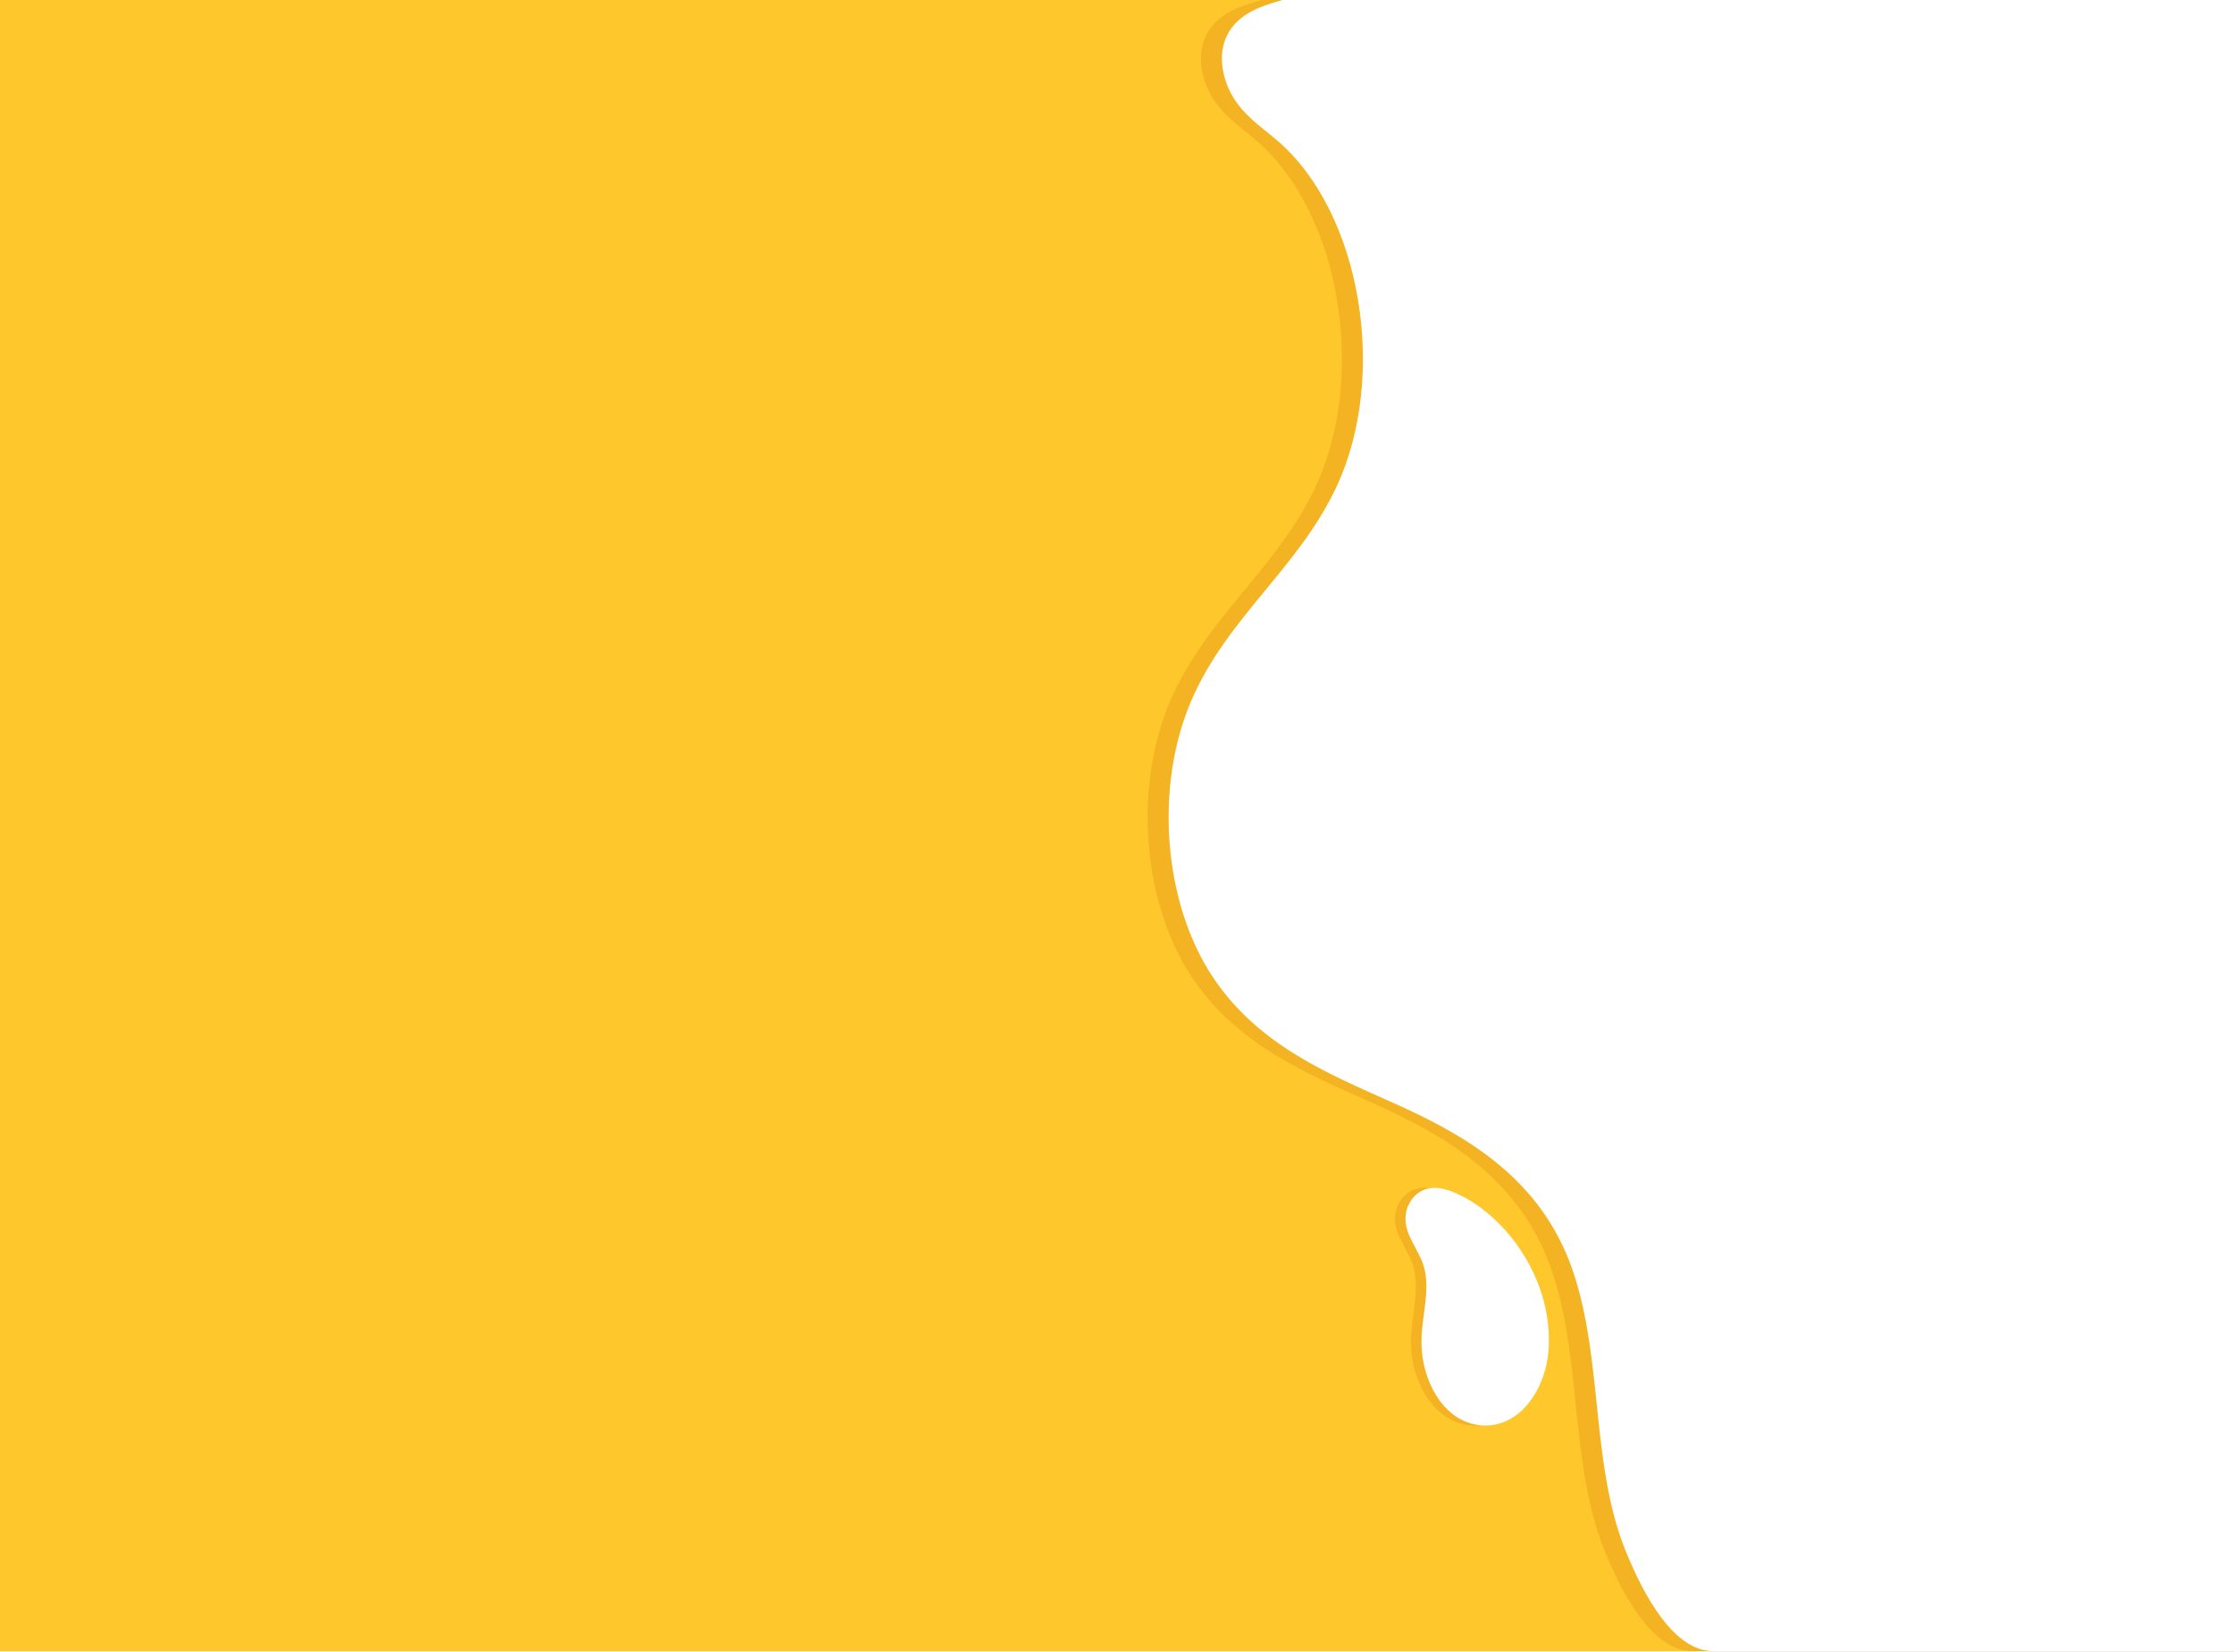
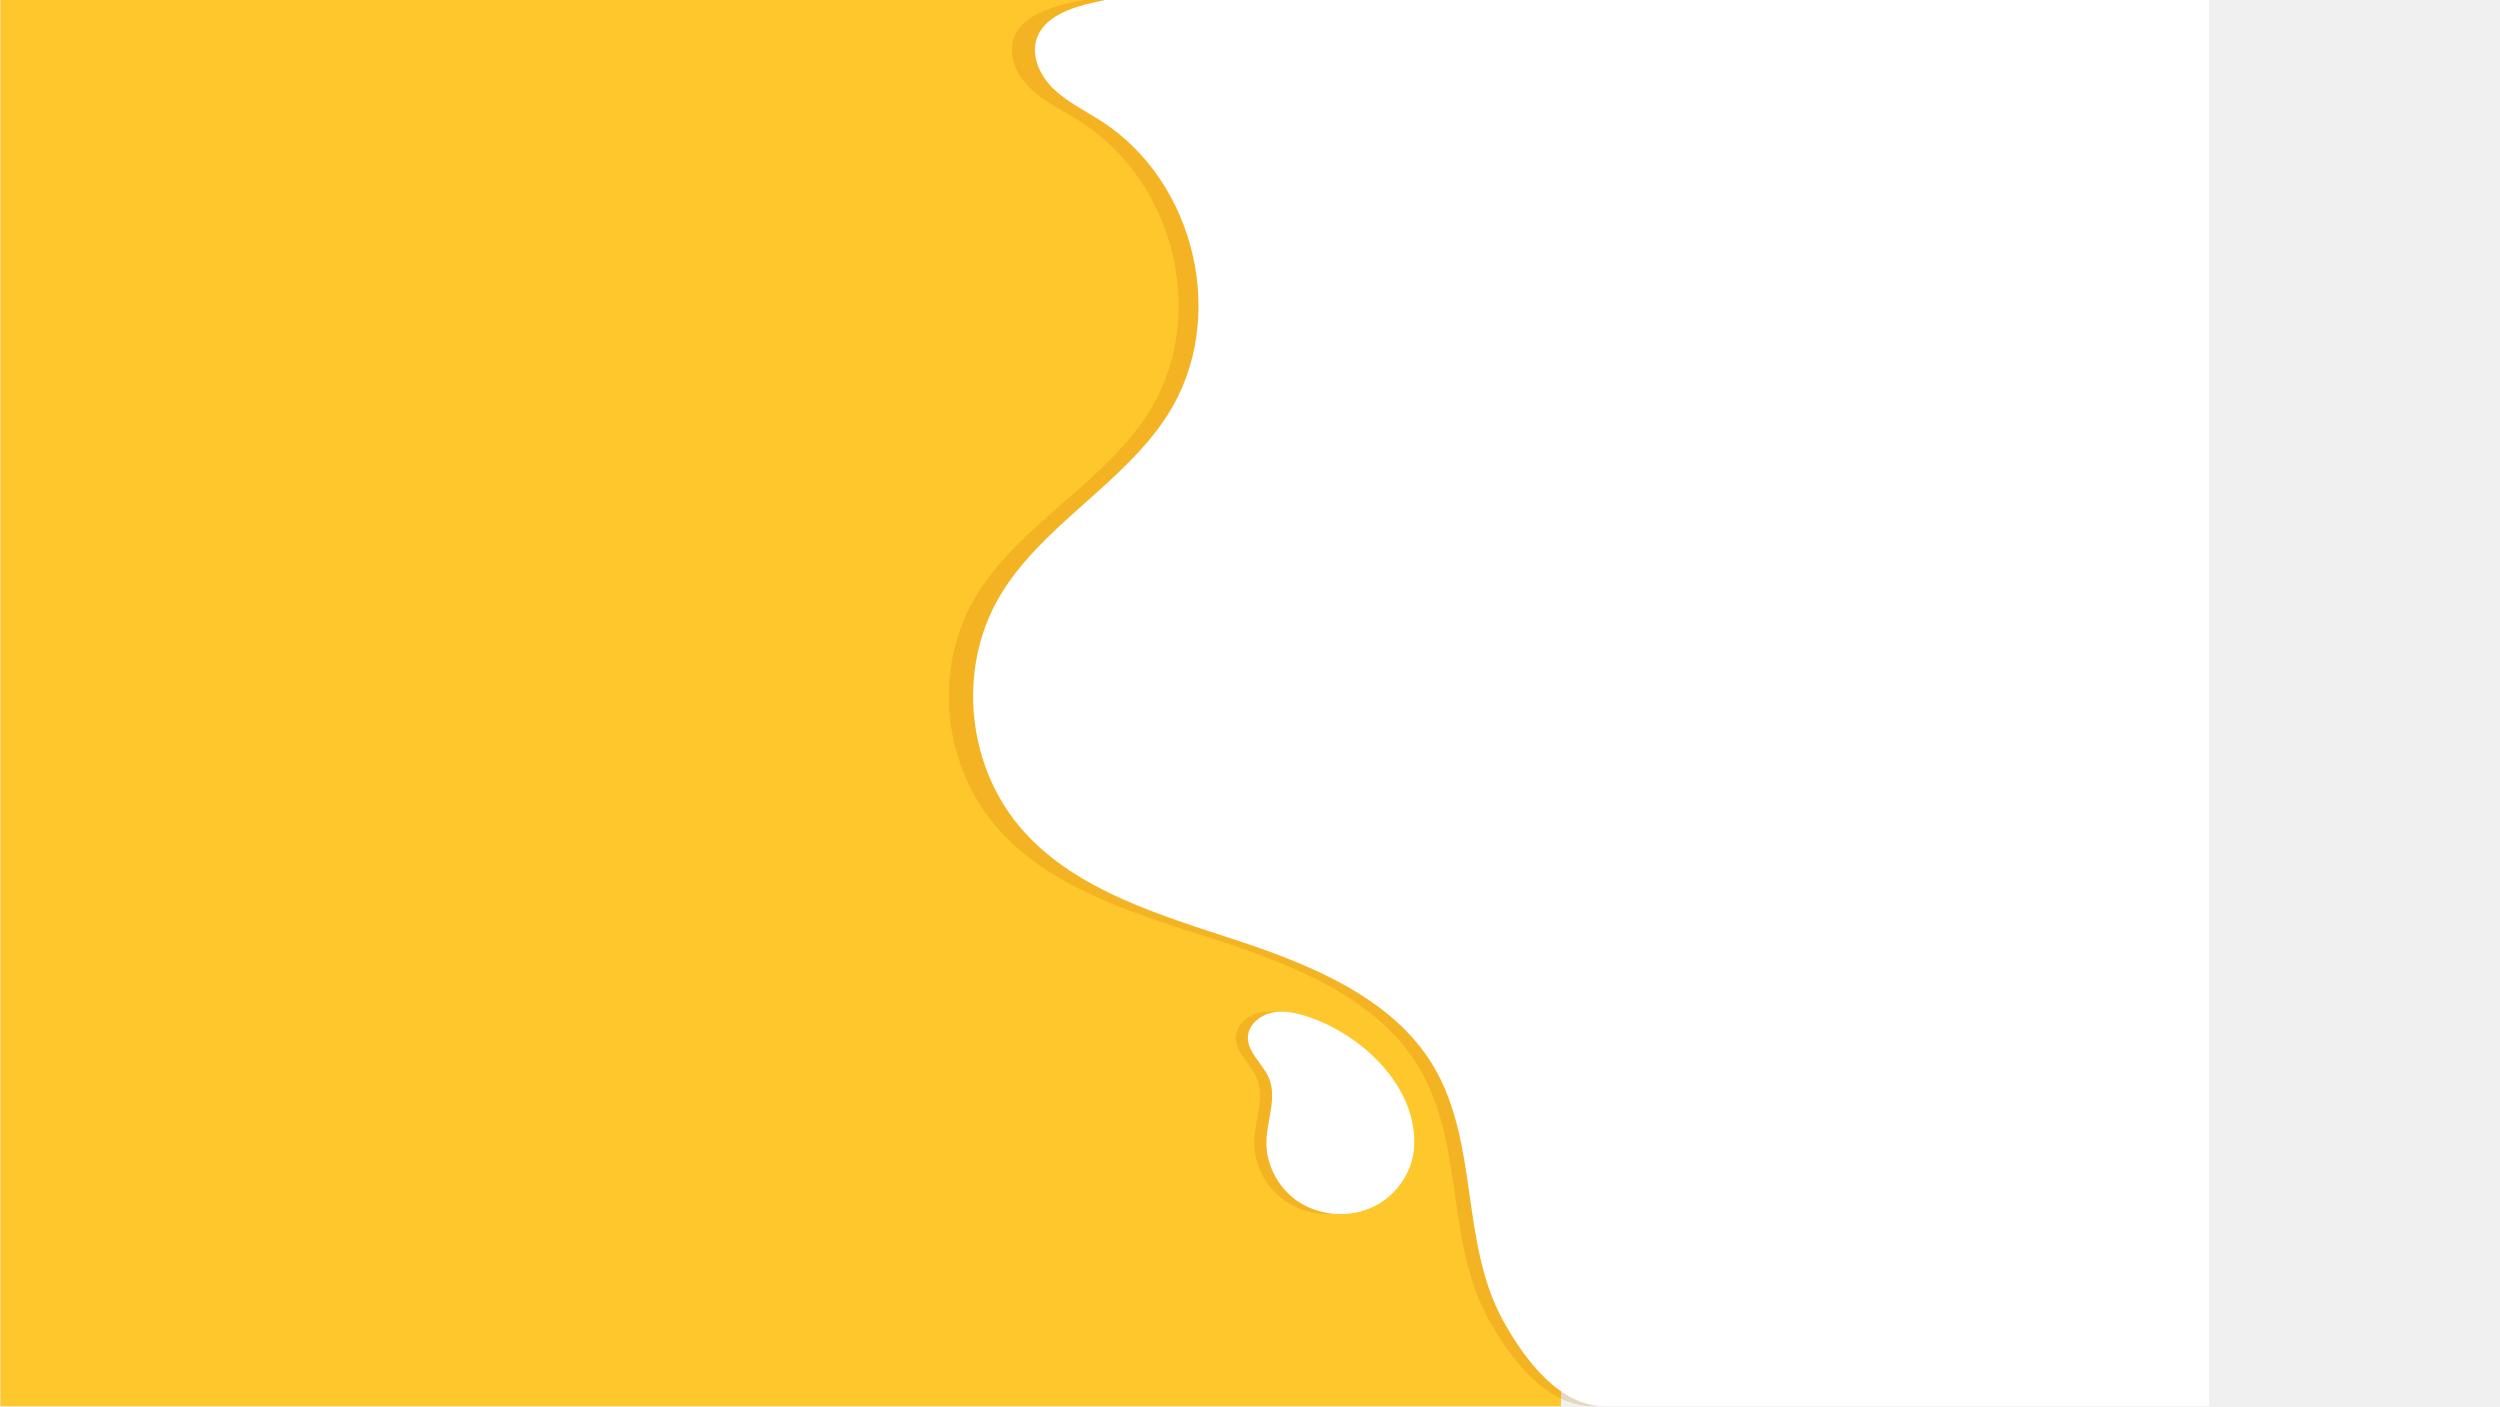
- <svg xmlns="http://www.w3.org/2000/svg" width="1461" height="1080" viewBox="0 0 1461 1080">
+ <svg xmlns="http://www.w3.org/2000/svg" width="1920" height="1080" viewBox="0 0 1920 1080">
  <defs>
    <clipPath id="clip-path">
-       <rect id="Rectangle_3" data-name="Rectangle 3" width="1461" height="1080" transform="translate(0 0)" fill="none" />
+       <rect id="Rectangle_3" data-name="Rectangle 3" width="1920" height="1080" transform="translate(-717 0)" fill="none" />
    </clipPath>
    <clipPath id="clip-path-2">
-       <rect id="Rectangle_2" data-name="Rectangle 2" width="1461.894" height="1079.109" fill="none" />
+       <rect id="Rectangle_2" data-name="Rectangle 2" width="1919.515" height="1079.109" fill="none" />
    </clipPath>
  </defs>
-   <g id="Artwork" transform="translate(1683.648 1079) rotate(-180)">
-     <g id="Composant_1_2" data-name="Composant 1 – 2" transform="translate(222.648 -1)">
-       <g id="Groupe_45" data-name="Groupe 45" transform="translate(0 0)" clip-path="url(#clip-path)">
-         <path id="Tracé_541" data-name="Tracé 541" d="M0,0H1461.235V1080H0Z" transform="translate(0)" fill="#fec72c" />
-         <path id="Tracé_515" data-name="Tracé 515" d="M605.074,761.36c-34.035,72.48-16.386,178.57,37.558,225.78,9.179,8.03,19.262,14.6,27,24.92s12.8,25.84,8.943,39.41c-4.483,15.76-18.463,22.36-30.907,26.34q-3.7,1.185-7.382,2.19H18V0H358.5c25.792,0,45.428,36.05,57.521,65.98s15.533,64.39,19,97.98,7.4,68.05,20.282,97.41c22.733,51.78,68.252,77.36,111.3,96.69s89.181,37.82,119.174,82.77c32.543,48.78,38.38,125.17,13.874,181.48C676.081,676.47,630.014,708.25,605.074,761.36Z" transform="translate(-4.301)" fill="#f5e5c9" style="mix-blend-mode: multiply;isolation: isolate" />
-         <path id="Tracé_516" data-name="Tracé 516" d="M587.074,761.36c-34.035,72.48-16.386,178.57,37.558,225.78,9.178,8.03,19.262,14.6,27,24.92s12.8,25.84,8.943,39.41c-4.483,15.76-18.463,22.36-30.907,26.34q-3.7,1.185-7.382,2.19H0V0H340.5c25.792,0,45.428,36.05,57.521,65.98s15.533,64.39,19,97.98,7.4,68.05,20.282,97.41c22.733,51.78,68.252,77.36,111.3,96.69s89.181,37.82,119.174,82.77c32.543,48.78,38.38,125.17,13.874,181.48C658.081,676.47,612.014,708.25,587.074,761.36Z" transform="translate(0)" fill="#fff" />
-         <path id="Tracé_517" data-name="Tracé 517" d="M597.807,198.778c.884-18.837,9.759-36.684,22.533-45.315s28.984-7.732,41.16,2.281,19.874,28.78,19.548,47.649c-.286,16.545-6.165,33.751-1.3,49.015,3.493,10.96,12.253,19.624,11.729,31.487-.393,8.9-6.411,16.066-12.992,18.214s-13.538.237-19.972-2.574C627.3,285.9,595.628,245.208,597.807,198.778Z" transform="translate(-142.814)" fill="#f5e5c9" style="mix-blend-mode: multiply;isolation: isolate" />
-         <path id="Tracé_518" data-name="Tracé 518" d="M588.808,198.778c.884-18.837,9.759-36.684,22.533-45.315s28.984-7.732,41.16,2.281,19.874,28.78,19.548,47.649c-.286,16.545-6.165,33.751-1.3,49.015,3.493,10.96,12.253,19.624,11.729,31.487-.393,8.9-6.411,16.066-12.992,18.214s-13.538.237-19.972-2.574C618.3,285.9,586.628,245.208,588.808,198.778Z" transform="translate(-140.664)" fill="#fff" />
-         <path id="Tracé_540" data-name="Tracé 540" d="M0,0H340.5c25.792,0,45.428,36.05,57.521,65.98s15.533,64.39,19,97.98,7.4,68.05,20.282,97.41c22.733,51.78,68.252,77.36,111.3,96.69s89.181,37.82,119.174,82.77c32.543,48.78,38.38,125.17,13.874,181.48Z" transform="translate(1460.856 2096) rotate(-180)" fill="#fff" />
+   <g id="Artwork" transform="translate(1678.654 1080) rotate(180)">
+     <g id="Composant_1_6" data-name="Composant 1 – 6" transform="translate(-241.346 0)">
+       <g id="Groupe_45" data-name="Groupe 45" transform="translate(717 0)" clip-path="url(#clip-path)">
+         <path id="Tracé_541" data-name="Tracé 541" d="M0,0H1198.507V1080H0Z" transform="translate(4.147)" fill="#fec72c" />
+         <path id="Tracé_515" data-name="Tracé 515" d="M833.479,761.36C786.2,833.84,810.719,939.93,885.65,987.14c12.749,8.03,26.757,14.6,37.508,24.92s17.781,25.84,12.422,39.41c-6.227,15.76-25.647,22.36-42.931,26.34q-5.138,1.185-10.254,2.19H18V0H490.971c35.827,0,63.1,36.05,79.9,65.98s21.577,64.39,26.4,97.98,10.276,68.05,28.173,97.41c31.577,51.78,94.806,77.36,154.609,96.69s123.878,37.82,165.54,82.77c45.2,48.78,53.312,125.17,19.272,181.48C932.112,676.47,868.122,708.25,833.479,761.36Z" transform="translate(-511.503)" fill="#f5e5c9" style="mix-blend-mode: multiply;isolation: isolate" />
+         <path id="Tracé_516" data-name="Tracé 516" d="M799.755,761.36c-46.364,72.48-22.322,178.57,51.165,225.78,12.5,8.03,26.241,14.6,36.785,24.92s17.438,25.84,12.182,39.41c-6.107,15.76-25.152,22.36-42.1,26.34q-5.039,1.185-10.057,2.19H0V0H463.851c35.136,0,61.885,36.05,78.359,65.98s21.161,64.39,25.888,97.98,10.077,68.05,27.63,97.41c30.968,51.78,92.978,77.36,151.628,96.69S868.845,395.88,909.7,440.83c44.332,48.78,52.284,125.17,18.9,181.48C896.485,676.47,833.73,708.25,799.755,761.36Z" transform="translate(-493.503)" fill="#fff" />
+         <path id="Tracé_517" data-name="Tracé 517" d="M597.846,198.778c1.2-18.837,13.295-36.684,30.7-45.315a59.748,59.748,0,0,1,56.071,2.281c16.586,10.014,27.074,28.78,26.629,47.649-.39,16.545-8.4,33.751-1.771,49.015,4.759,10.96,16.692,19.624,15.978,31.487-.535,8.9-8.734,16.066-17.7,18.214s-18.442.237-27.208-2.574C638.019,285.9,594.877,245.208,597.846,198.778Z" transform="translate(-471.525)" fill="#f5e5c9" style="mix-blend-mode: multiply;isolation: isolate" />
+         <path id="Tracé_518" data-name="Tracé 518" d="M588.846,198.778c1.2-18.837,13.295-36.684,30.7-45.315a59.748,59.748,0,0,1,56.071,2.281c16.586,10.014,27.074,28.78,26.629,47.649-.39,16.545-8.4,33.751-1.771,49.015,4.759,10.96,16.692,19.624,15.978,31.487-.535,8.9-8.734,16.066-17.7,18.214s-18.442.237-27.208-2.574C629.019,285.9,585.877,245.208,588.846,198.778Z" transform="translate(-471.856)" fill="#fff" />
+         <path id="Tracé_540" data-name="Tracé 540" d="M0,0H463.851c35.136,0,61.885,36.05,78.359,65.98s21.161,64.39,25.888,97.98,10.077,68.05,27.63,97.41c30.968,51.78,92.978,77.36,151.628,96.69S868.845,395.88,909.7,440.83c44.332,48.78,52.284,125.17,18.9,181.48Z" transform="translate(1496.58 2096) rotate(-180)" fill="#fff" />
      </g>
    </g>
  </g>
</svg>
